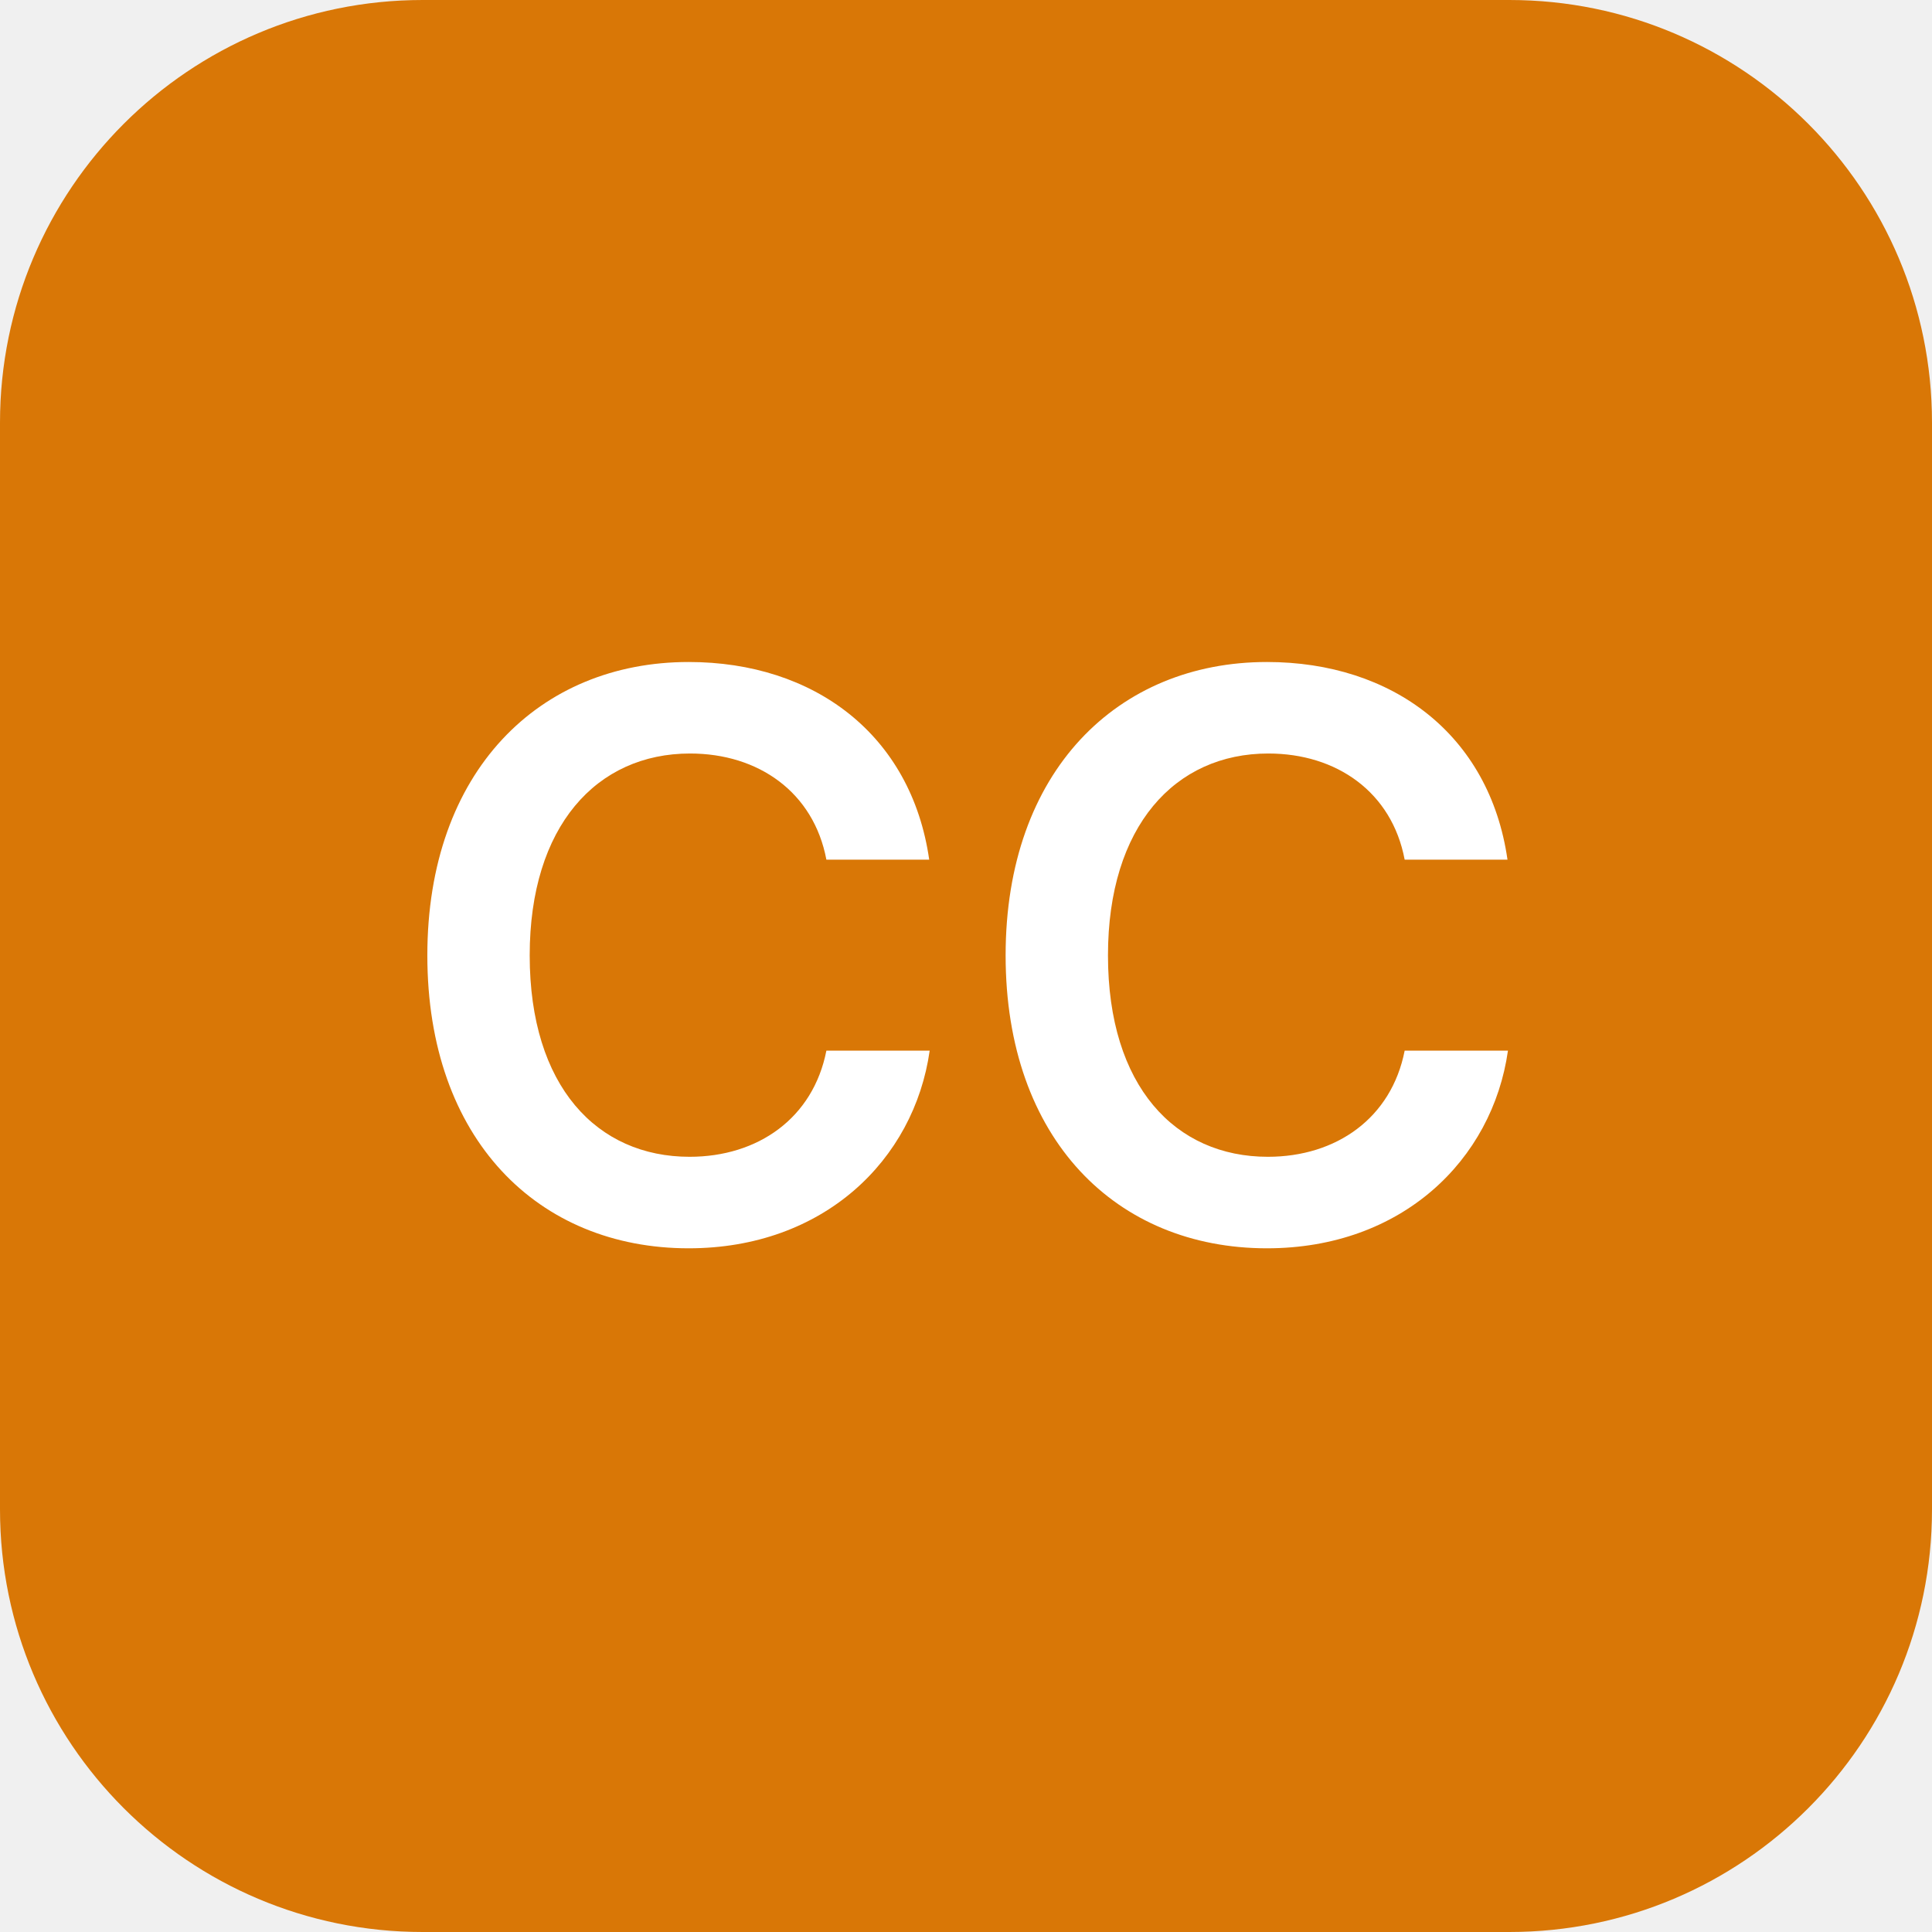
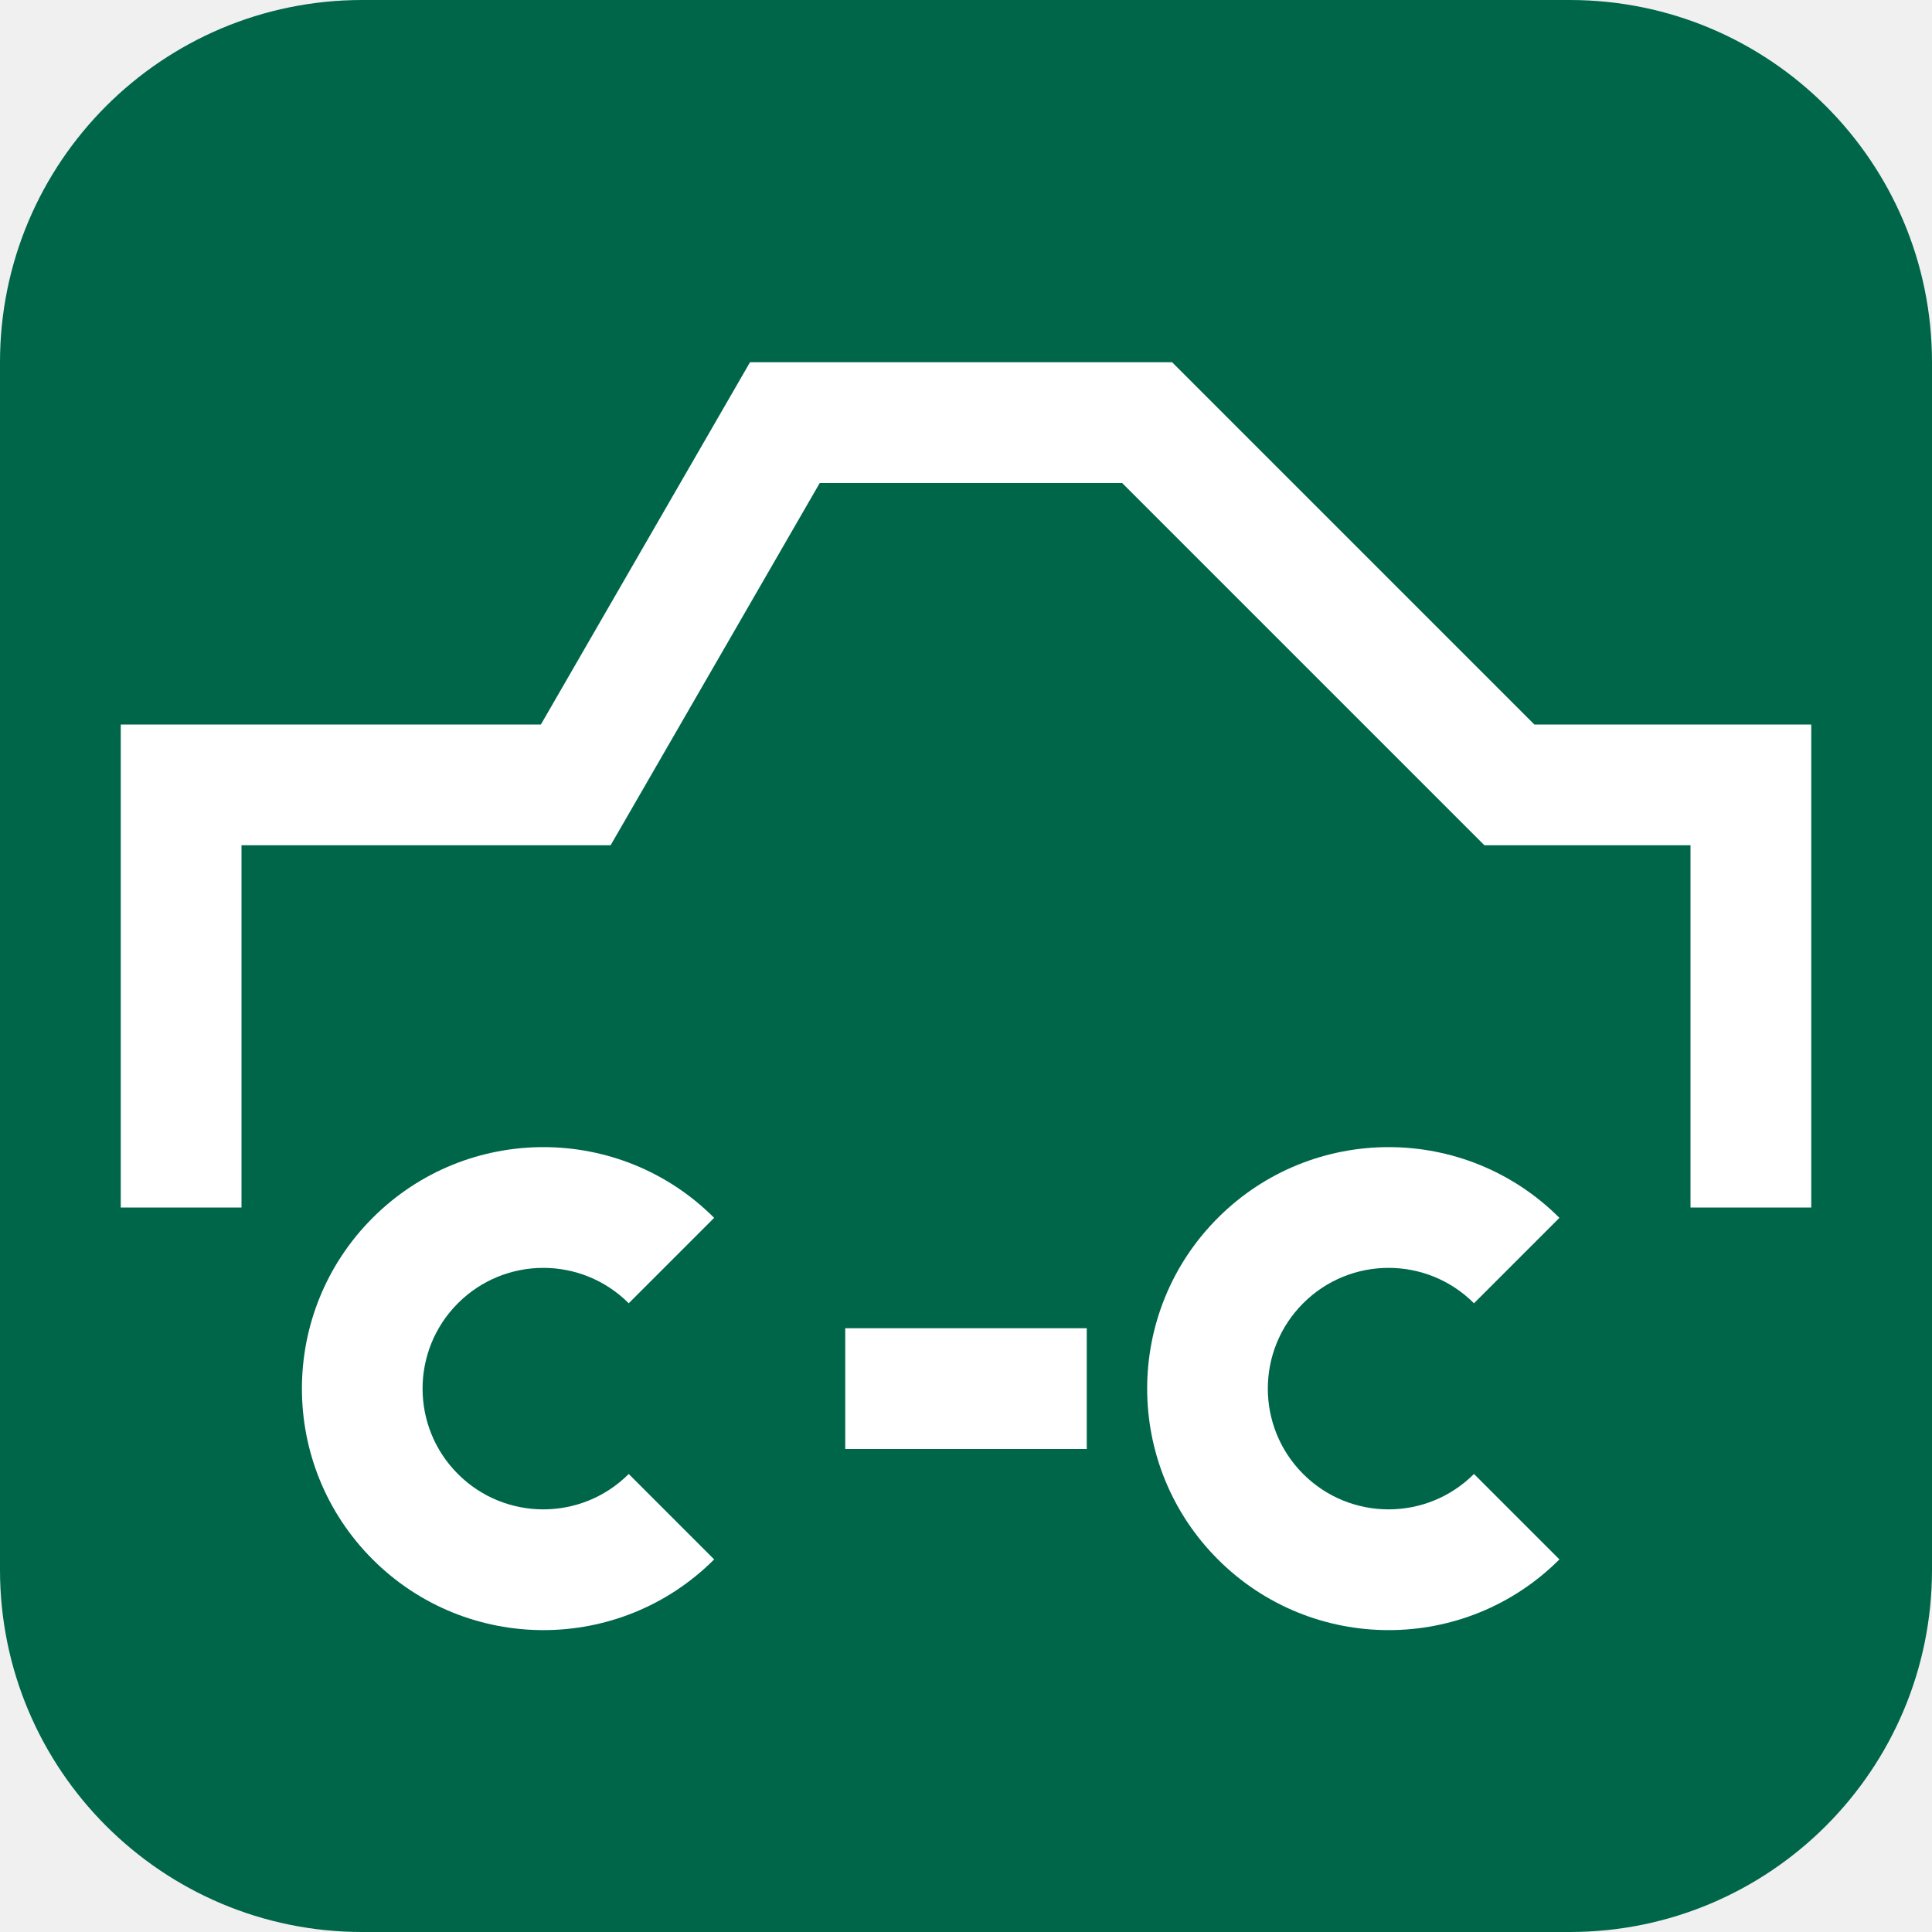
- <svg xmlns="http://www.w3.org/2000/svg" viewBox="0 0 64 64">
-   <rect width="64" height="64" rx="14" fill="#d97706" />
-   <text x="32" y="32" dy="0.35em" text-anchor="middle" font-family="ui-sans-serif, system-ui, -apple-system, sans-serif" font-size="26" font-weight="600" fill="#ffffff">CC</text>
+ <svg xmlns="http://www.w3.org/2000/svg" viewBox="0 0 256 256">
+   <rect width="256" height="256" rx="48" fill="#00664a" />
+   <path fill="#fff" d="M16 160L16 96L71.67 96L99.38 48L155.31 48L203.31 96L240 96L240 160L224 160L224 112L196.69 112L148.69 64L108.62 64L80.91 112L32 112L32 160ZM112 176H144V192H112ZM94.63 161.37A32 32 0 1 0 94.63 206.63L83.31 195.31A16 16 0 1 1 83.31 172.69ZM206.63 161.37A32 32 0 1 0 206.63 206.63L195.31 195.31A16 16 0 1 1 195.31 172.69Z" />
</svg>
